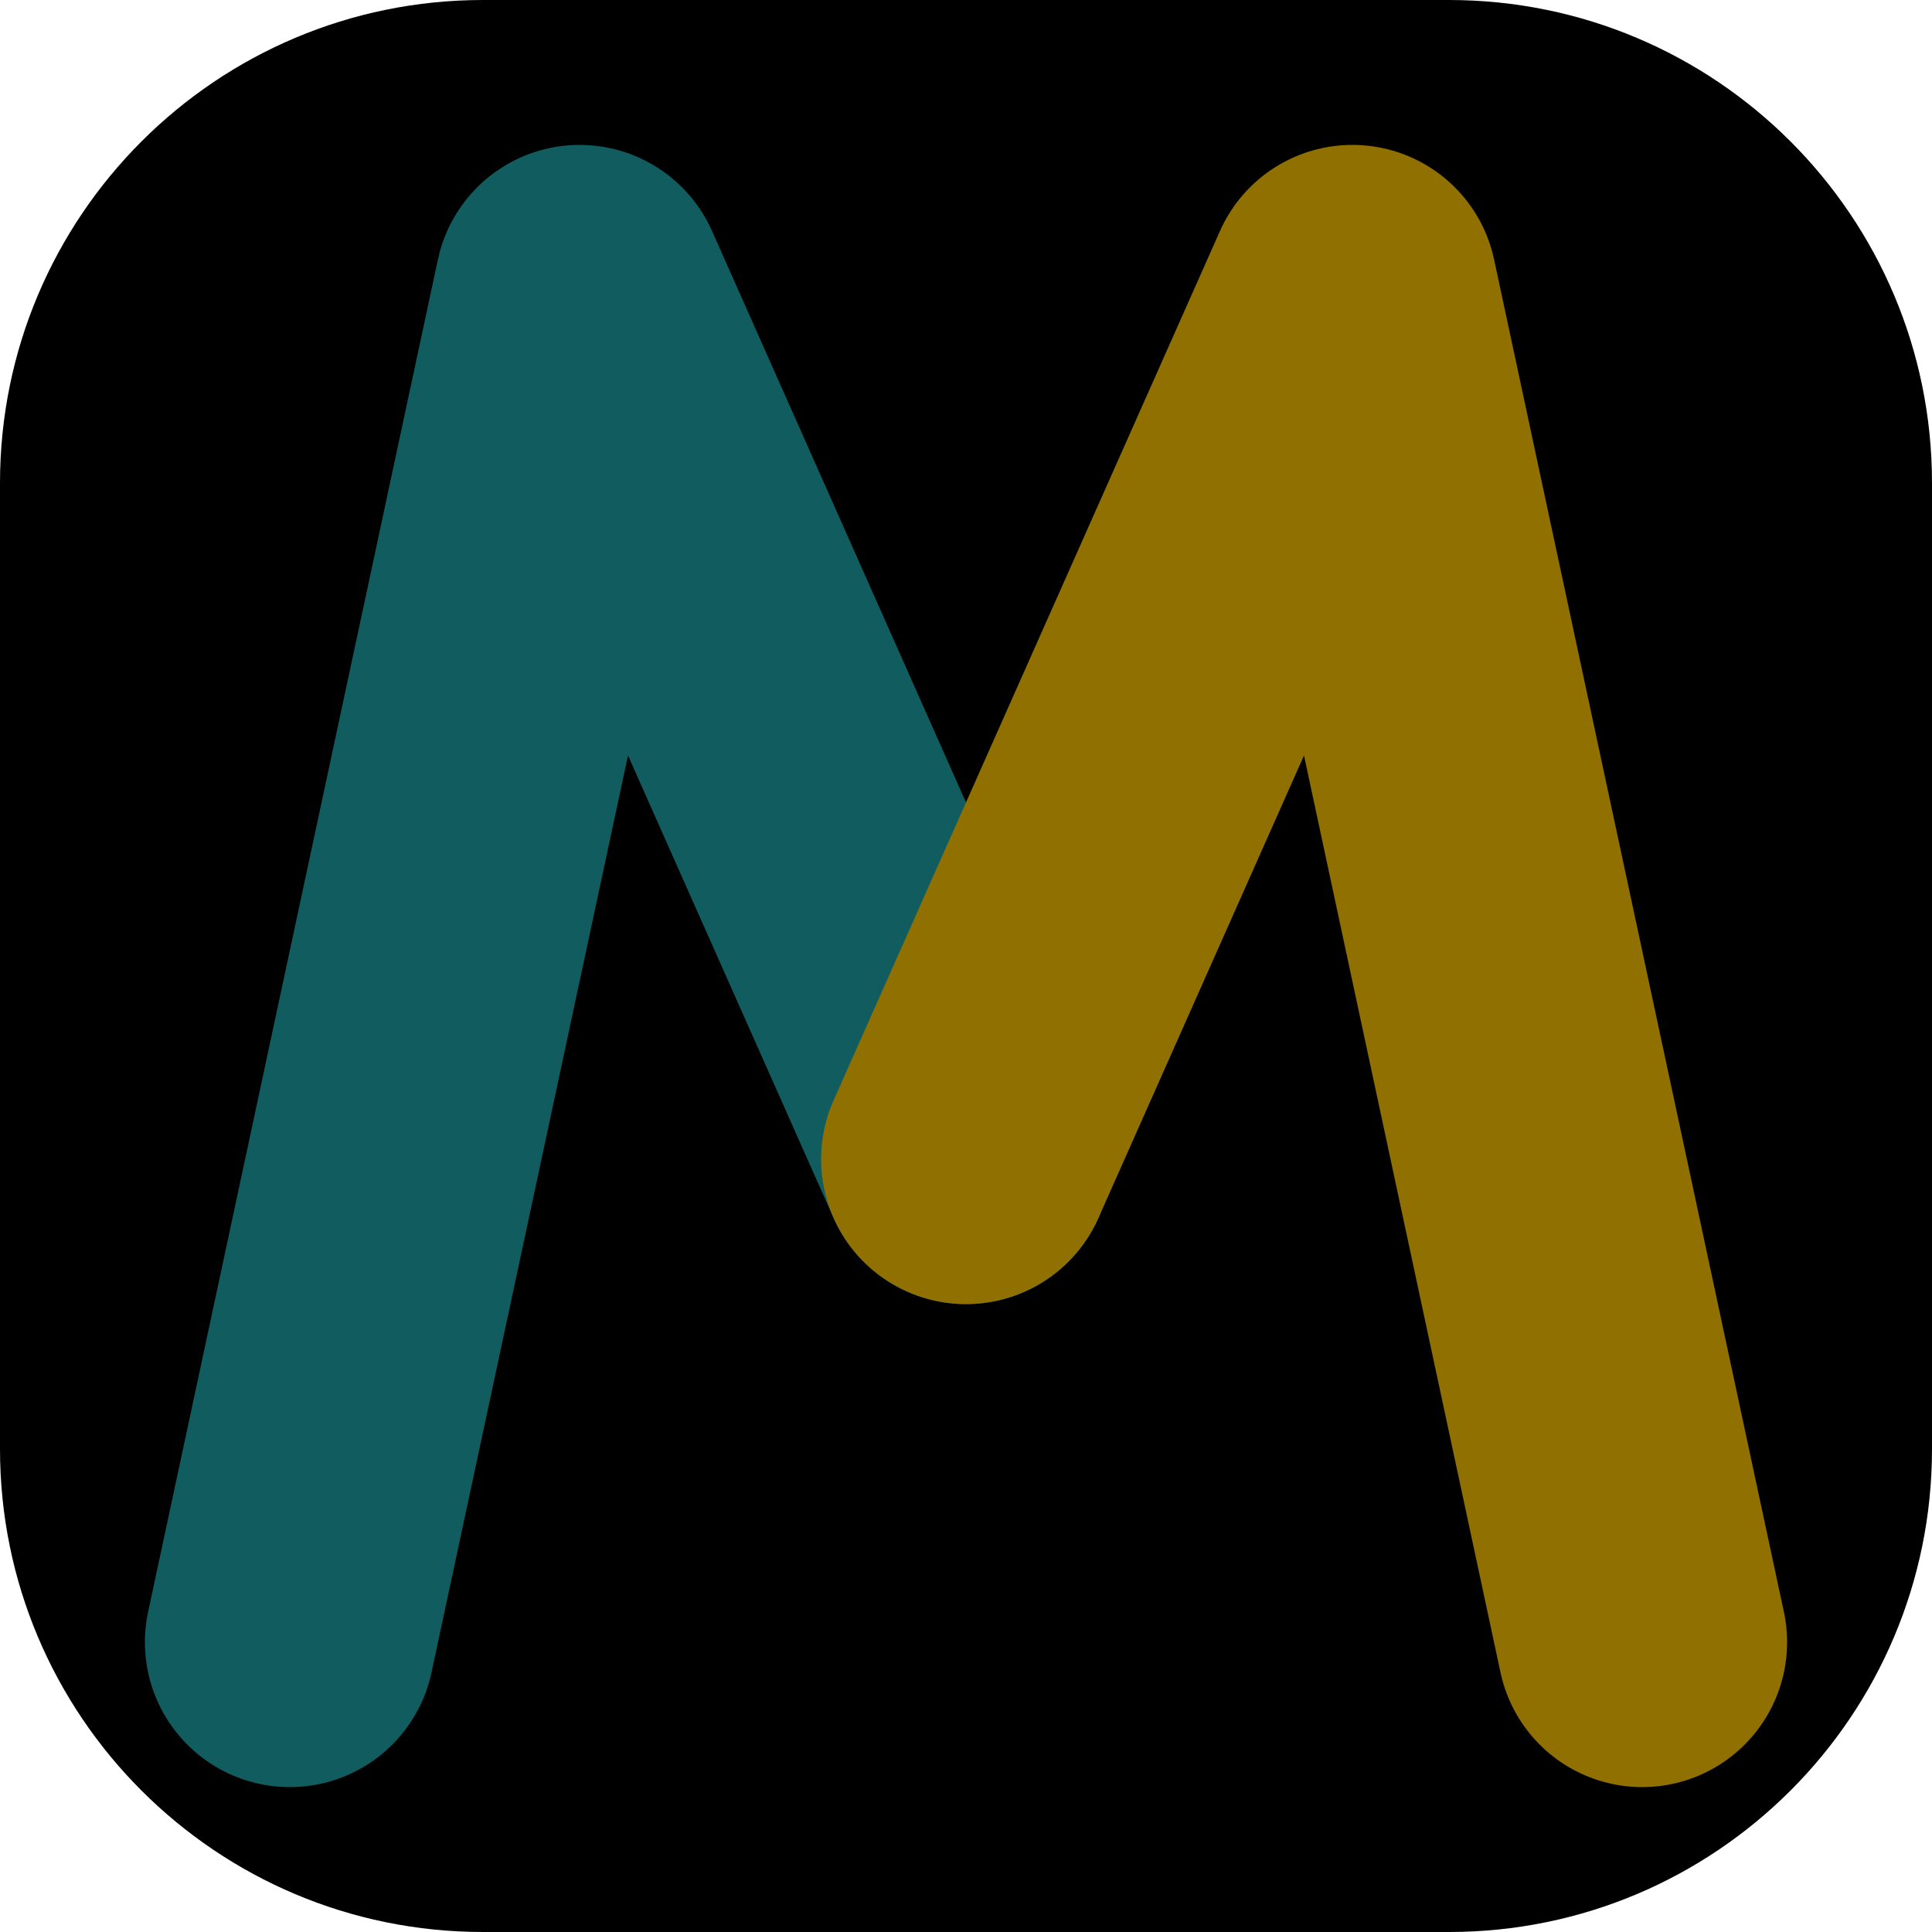
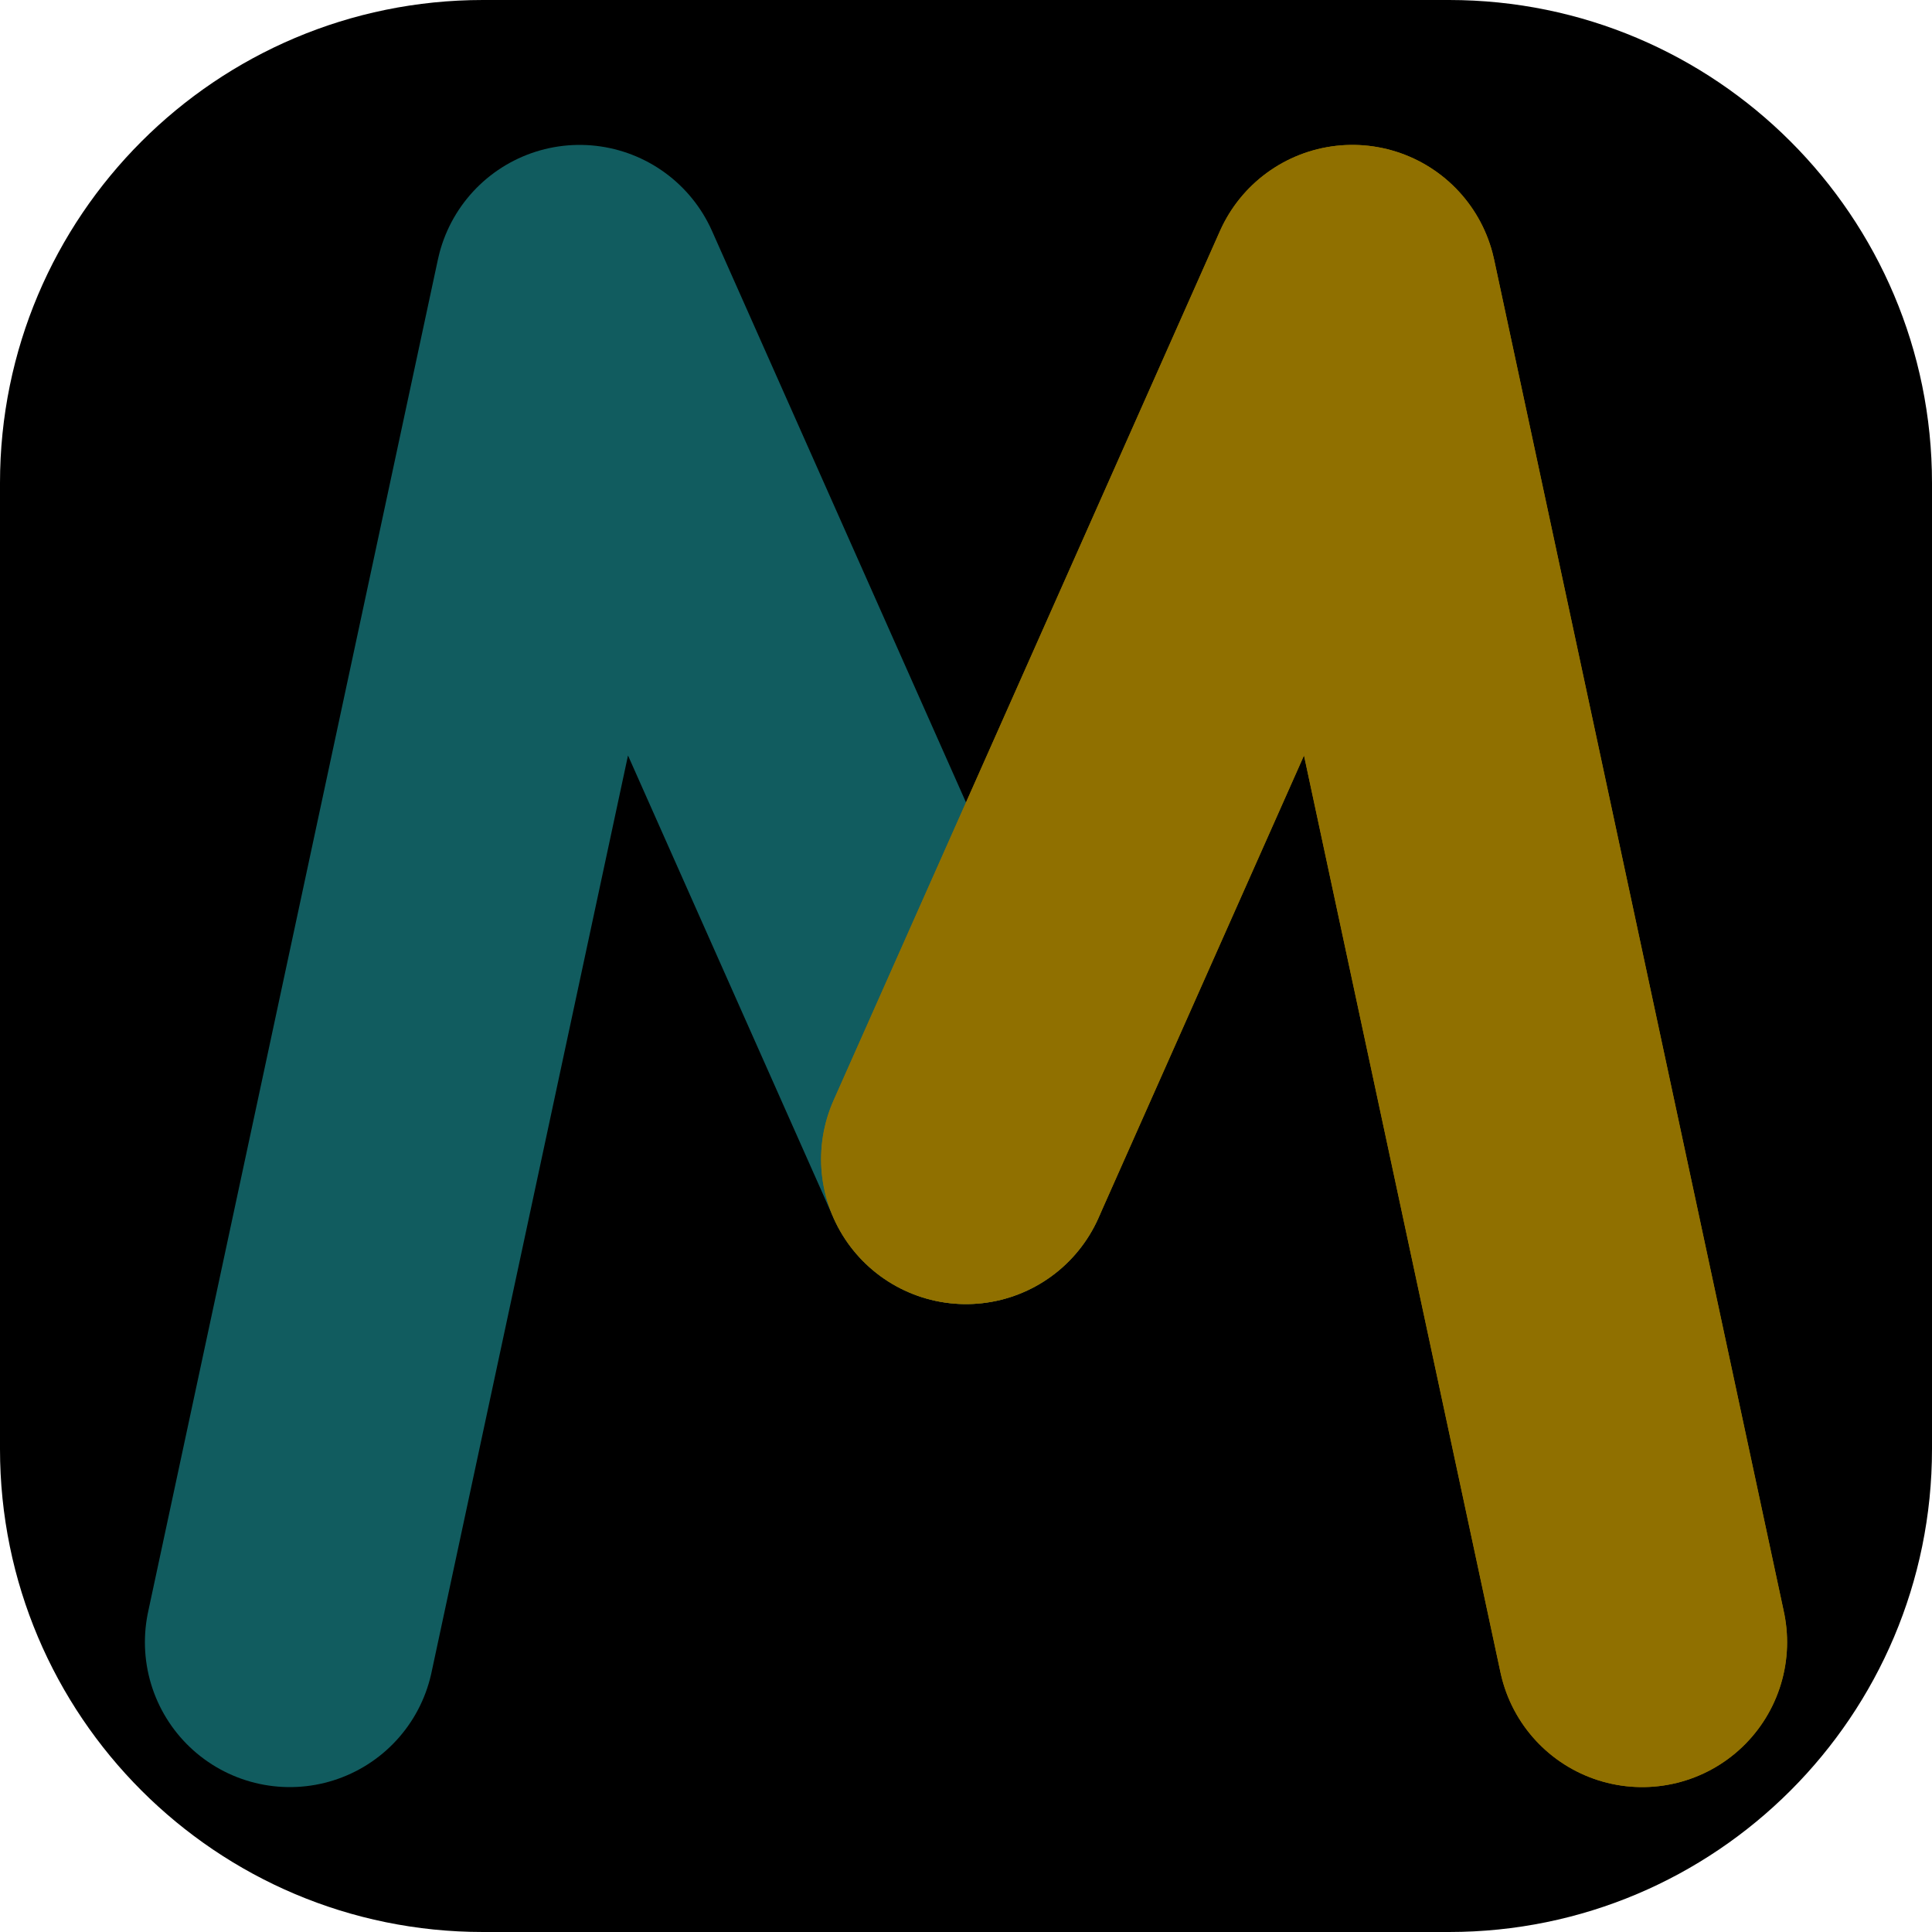
<svg xmlns="http://www.w3.org/2000/svg" viewBox="0 0 100 100">
  <rect x="0" y="0" width="100" height="100" rx="25" ry="25" fill="black" />
  <polyline points="15,85 30,15 50,60" fill="none" stroke="#115C5F" stroke-width="15" stroke-linecap="round" stroke-linejoin="round" />
  <polyline points="50,60 70,15 85,85" fill="none" stroke="#907000" stroke-width="15" stroke-linecap="round" stroke-linejoin="round" />
+   <polyline points="50,60 70,15 85,85" fill="none" stroke="#907000" stroke-width="15" stroke-linecap="round" stroke-linejoin="round" />
</svg>
